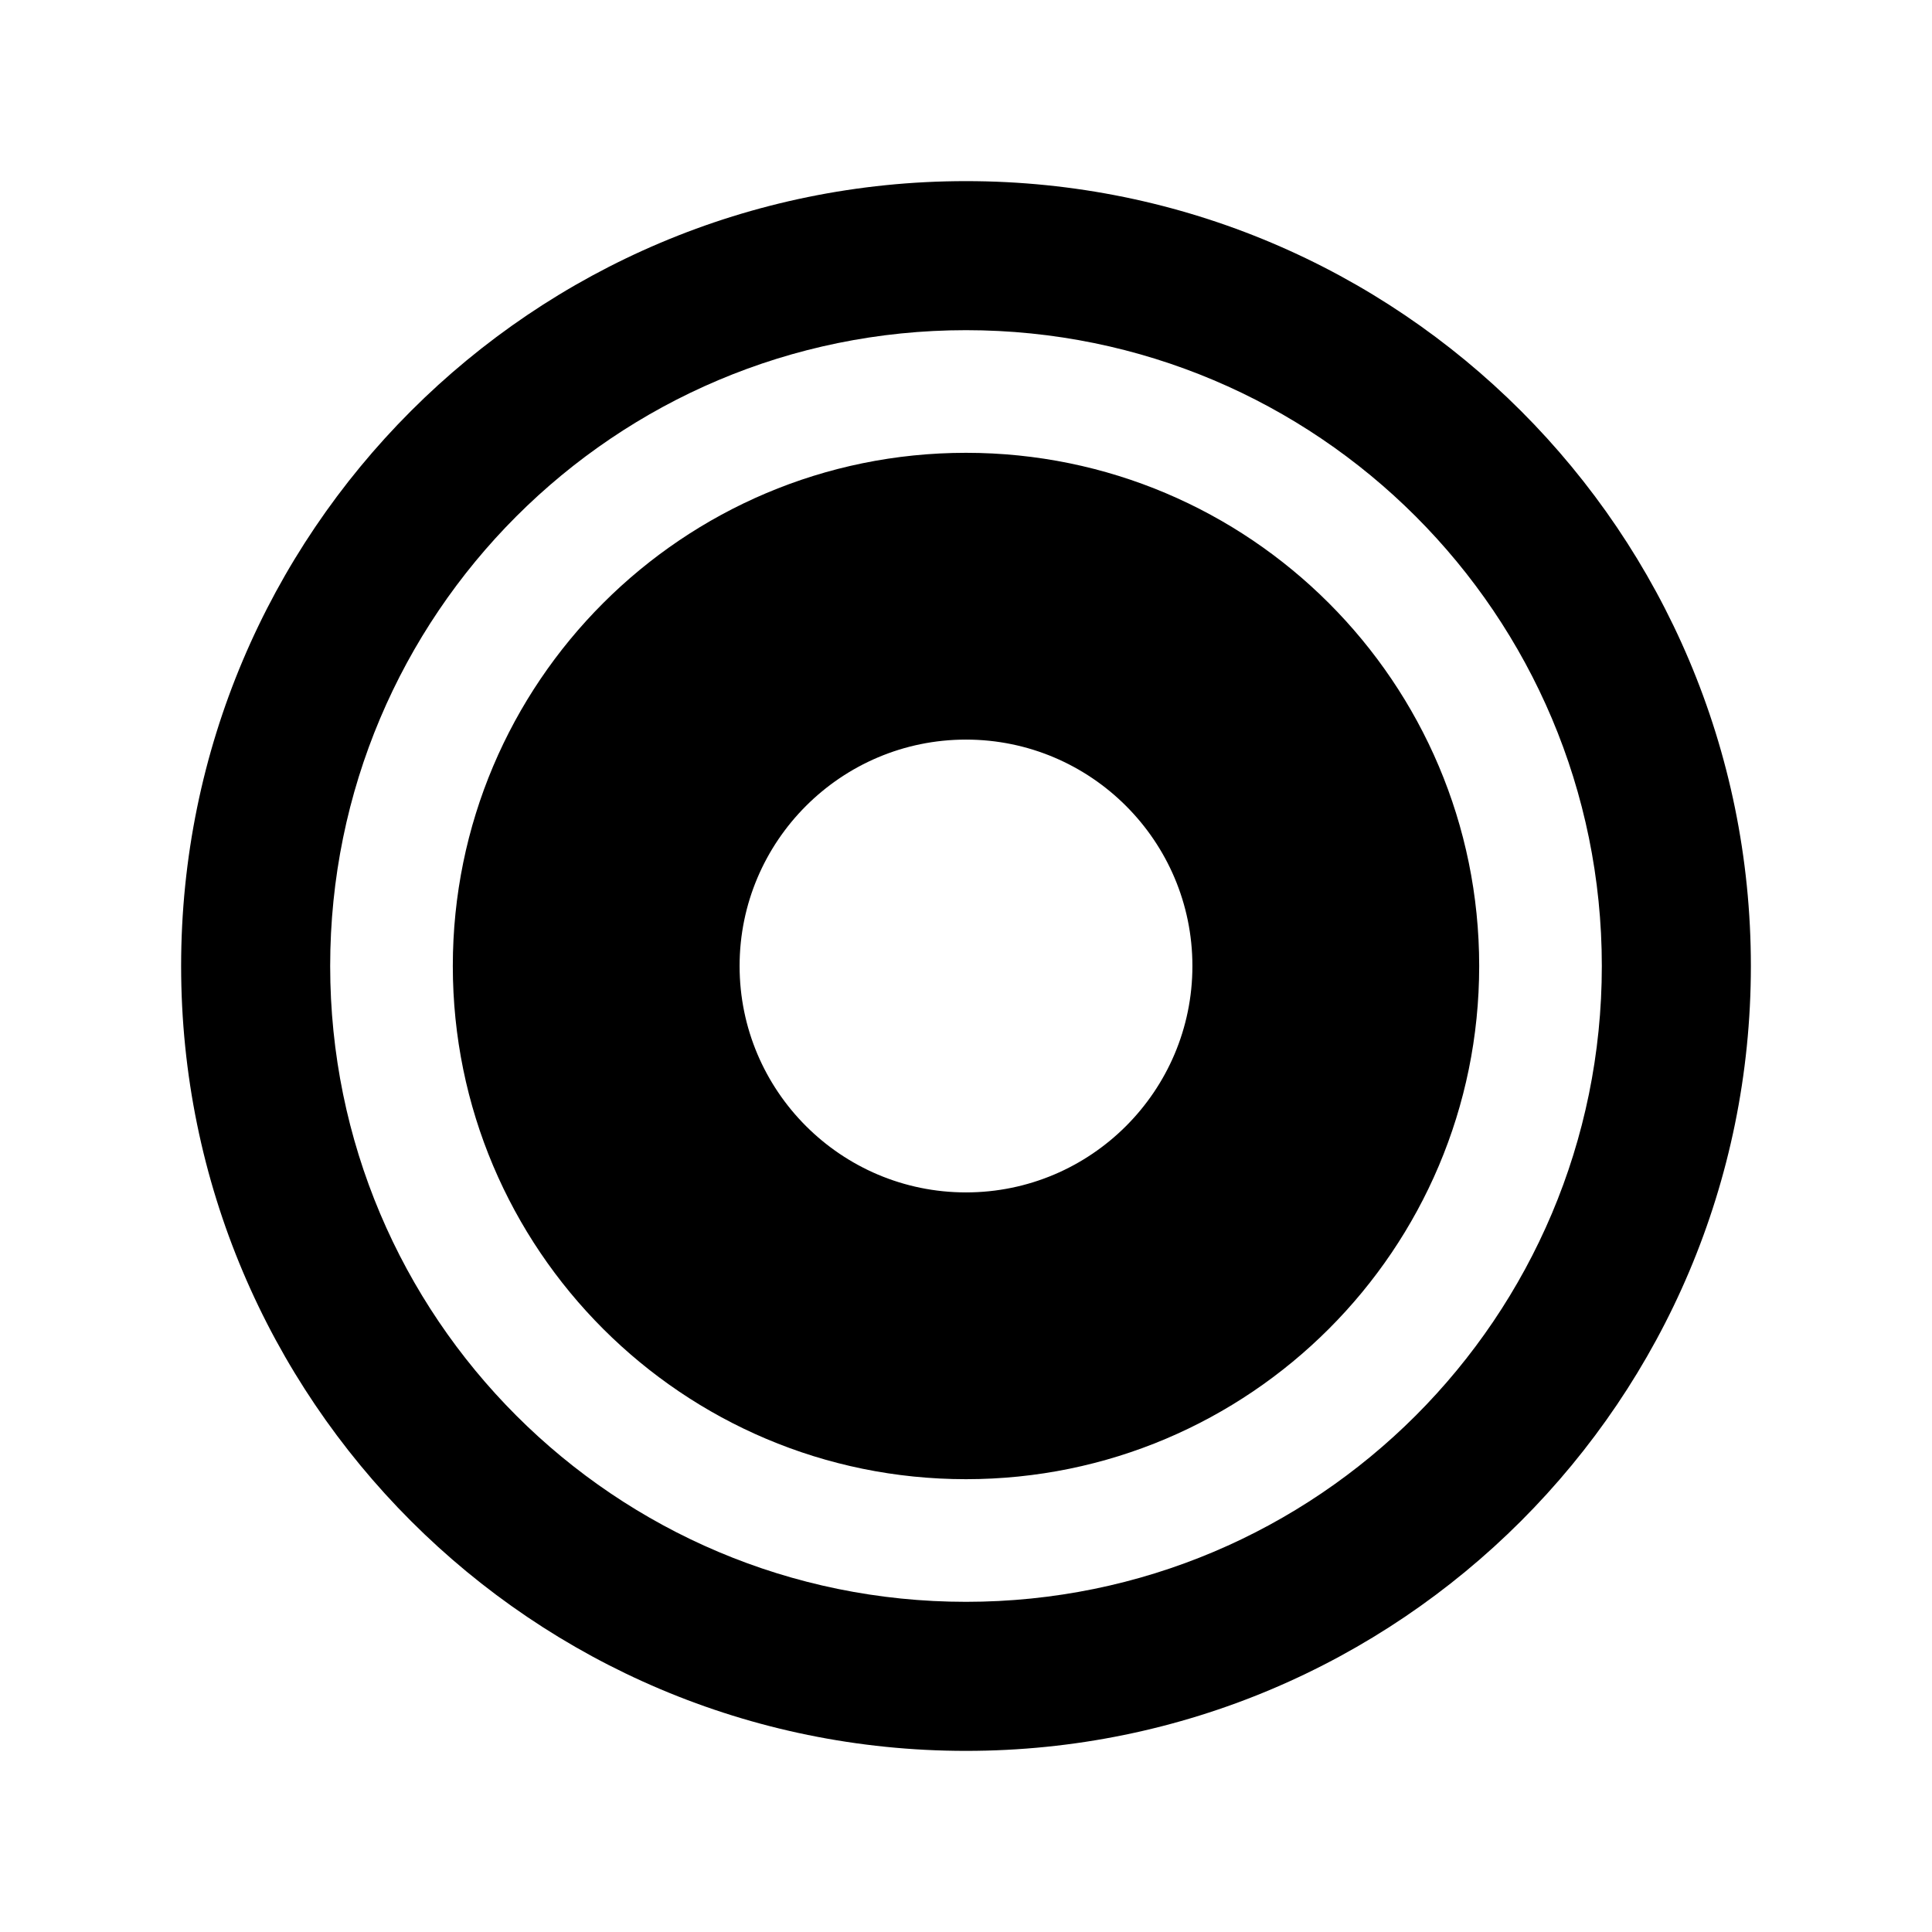
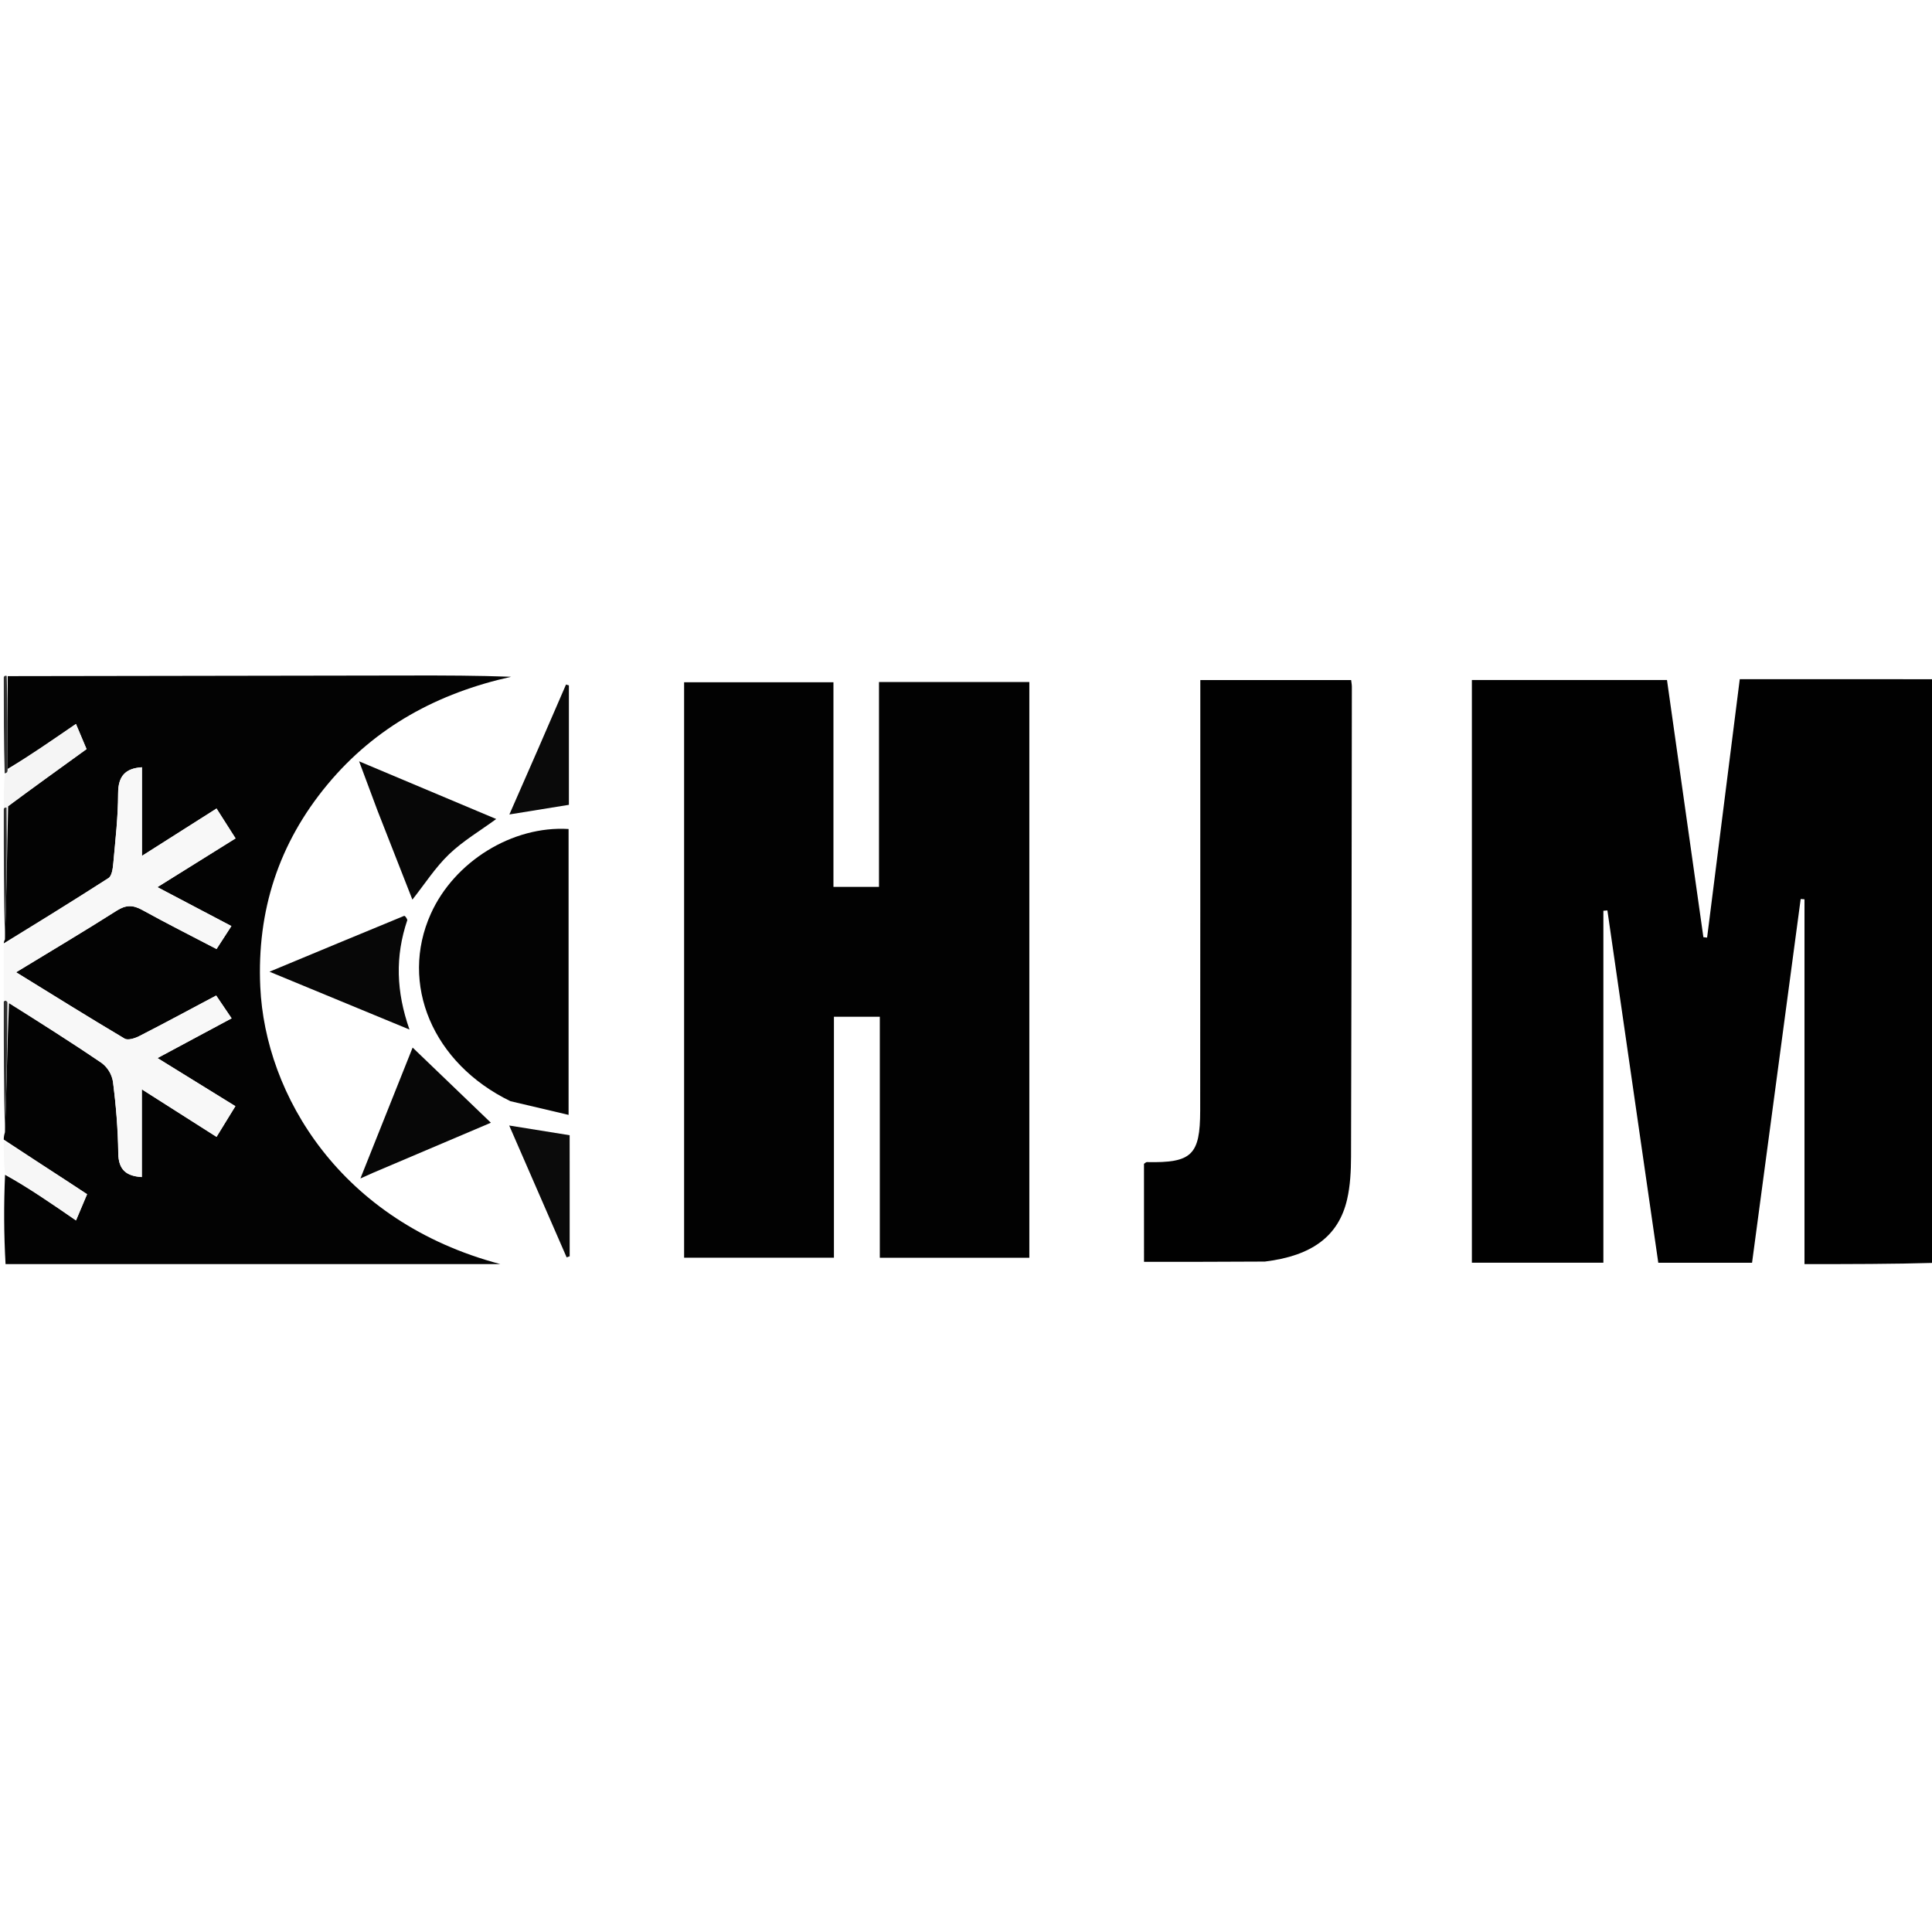
- <svg xmlns="http://www.w3.org/2000/svg" viewBox="0 0 512 512">
-   <path d="M256,48C141.1,48,48,141.1,48,256s93.1,208,208,208s208-93.1,208-208S370.9,48,256,48z M256,424.5 c-93.1,0-168.5-75.4-168.5-168.5S162.9,87.5,256,87.5S424.5,162.9,424.5,256S349.1,424.5,256,424.5z M256,120 c-75.1,0-136,60.9-136,136s60.9,136,136,136s136-60.9,136-136S331.1,120,256,120z M316,256c0,33.1-26.9,60-60,60s-60-26.9-60-60 s26.9-60,60-60S316,222.9,316,256z" />
+ <svg xmlns="http://www.w3.org/2000/svg" width="64" viewBox="0 0 64 64" xml:space="preserve" height="64">
+   <path fill="#010101" d="M64.125 41.833c-1.431.042-2.862.042-4.349.042V29.79l-.126-.009-1.611 12.05h-3.106l-1.686-11.672-.133.011v11.658h-4.356V22.526h6.463l1.206 8.52.123.013 1.082-8.56 6.435.001c.059.056.059.112.022.246-.052.201-.083.324-.083.446q-.005 8.955.003 17.909c0 .175.075.35.116.525z" />
+   <path fill="#030303" d="m.255 22.398 13.361-.021c1.099-.002 2.199 0 3.316.042-2.42.538-4.495 1.653-6.088 3.573-1.611 1.941-2.336 4.177-2.222 6.698.162 3.575 2.647 7.78 7.952 9.185H.184a29 29 0 0 1-.016-2.958c.802.447 1.56.968 2.35 1.511l.367-.868-2.76-1.81c0-.056 0-.111.039-.243.056-1.479.074-2.881.135-4.274 1.055.662 2.076 1.301 3.071 1.979a.97.97 0 0 1 .373.616c.097.784.17 1.576.176 2.365.005.57.276.765.78.798v-2.907l2.475 1.575.624-1.016-2.58-1.594 2.455-1.316-.511-.755c-.864.459-1.7.911-2.545 1.343-.144.074-.379.149-.488.084-1.193-.708-2.37-1.443-3.595-2.198 1.149-.7 2.252-1.354 3.335-2.042.305-.194.538-.191.845-.021.807.446 1.631.86 2.46 1.293l.492-.76-2.451-1.29 2.589-1.615-.63-.989-2.471 1.569v-2.936c-.556.036-.789.296-.789.87-.001.768-.09 1.537-.159 2.304-.015.173-.045.424-.16.497-1.147.739-2.311 1.447-3.47 2.163 0 0 0-.063.039-.129.054-1.502.069-2.939.106-4.411.876-.652 1.73-1.269 2.597-1.895l-.351-.833C1.72 24.527.988 25.03.253 25.471c-.001-1.064.001-2.068.003-3.072" />
+   <path fill="#f8f8f8" d="M.125 31.308c1.159-.774 2.323-1.482 3.468-2.22.114-.074.144-.324.16-.497.068-.767.158-1.536.159-2.304 0-.573.233-.833.789-.87v2.936l2.471-1.569.63.989-2.589 1.615 2.451 1.29-.492.76c-.829-.432-1.653-.847-2.46-1.293-.307-.17-.539-.173-.845.021-1.082.688-2.186 1.342-3.335 2.042 1.225.755 2.402 1.49 3.595 2.198.11.065.344-.01.488-.084.845-.433 1.681-.885 2.545-1.343l.511.755-2.455 1.317 2.58 1.594-.624 1.016-2.475-1.575v2.907c-.504-.033-.775-.228-.78-.798a21 21 0 0 0-.176-2.365.98.98 0 0 0-.373-.616c-.995-.678-2.015-1.318-3.081-2.007-.086-.062-.122-.076-.163-.08z" />
+   <path fill="#f5f5f5" d="m.256 25.531 2.26-1.549.351.833-2.628 1.897a.2.2 0 0 1-.114.038c0-.338 0-.675.03-1.073.075-.071.1-.099.102-.146" />
+   <path fill="#f7f7f7" d="M.125 37.806a76 76 0 0 1 2.759 1.754l-.367.868a69 69 0 0 0-2.35-1.569c-.042-.321-.042-.659-.042-1.053" />
+   <path fill="#1c1c1c" d="M64.125 41.566c-.04-.116-.116-.291-.116-.466q-.008-8.954-.003-17.909c0-.122.03-.245.083-.404.036 6.215.036 12.468.036 18.779" />
+   <path fill="#303030" d="M.125 33.184c.041-.055.077-.041.12.013-.007 1.43-.025 2.832-.081 4.269-.039-1.385-.039-2.805-.039-4.282m0-6.375c0-.059.062-.058.092-.06a91 91 0 0 1-.053 4.342c-.039-1.385-.039-2.804-.039-4.282m.128-1.339c.001.107-.023.136-.098.15-.03-1.039-.03-2.083-.03-3.186.022-.056.044-.053.098-.043.03 1.012.029 2.015.03 3.08" />
+   <path fill="#020202" d="M27.625 37.75v3.913h-4.963V22.601h4.947v6.778h1.509v-6.786h4.98v19.072h-4.953v-7.984h-1.52z" />
+   <path fill="#010101" d="M41.908 41.791c-1.362.009-2.669.009-4.011.009l-.001-3.247c.032-.02.065-.058.097-.057 1.483.031 1.763-.23 1.765-1.705.005-4.519.003-9.039.004-13.558v-.705h4.996c.008.073.024.148.024.224-.006 5.186-.011 10.371-.027 15.557-.002.476-.024.965-.131 1.425-.279 1.211-1.161 1.866-2.716 2.056" />
+   <path fill="#030303" d="M16.912 36.48c-2.582-1.252-3.686-3.889-2.64-6.211.779-1.729 2.701-2.921 4.563-2.807v9.47a450 450 0 0 1-1.923-.453" />
+   <path fill="#070707" d="M12.511 26.868c-.201-.543-.387-1.04-.615-1.648l4.542 1.911c-.531.389-1.1.724-1.563 1.168-.456.437-.805.986-1.214 1.502-.373-.948-.754-1.918-1.15-2.934m.983 3.608c-.409 1.212-.37 2.37.07 3.63l-4.637-1.916c1.55-.645 3.003-1.25 4.459-1.849.024-.01.079.053.108.136m-1.135 8.374c-.134.058-.223.099-.42.188l1.73-4.336 2.592 2.49z" />
+   <path fill="#0b0b0b" d="M18.871 39.003v2.613l-.1.036-1.903-4.368 2.002.322z" />
+   <path fill="#0a0a0a" d="m17.861 24.727.889-2.051.095.028v3.957l-1.971.319.987-2.252" />
</svg>
